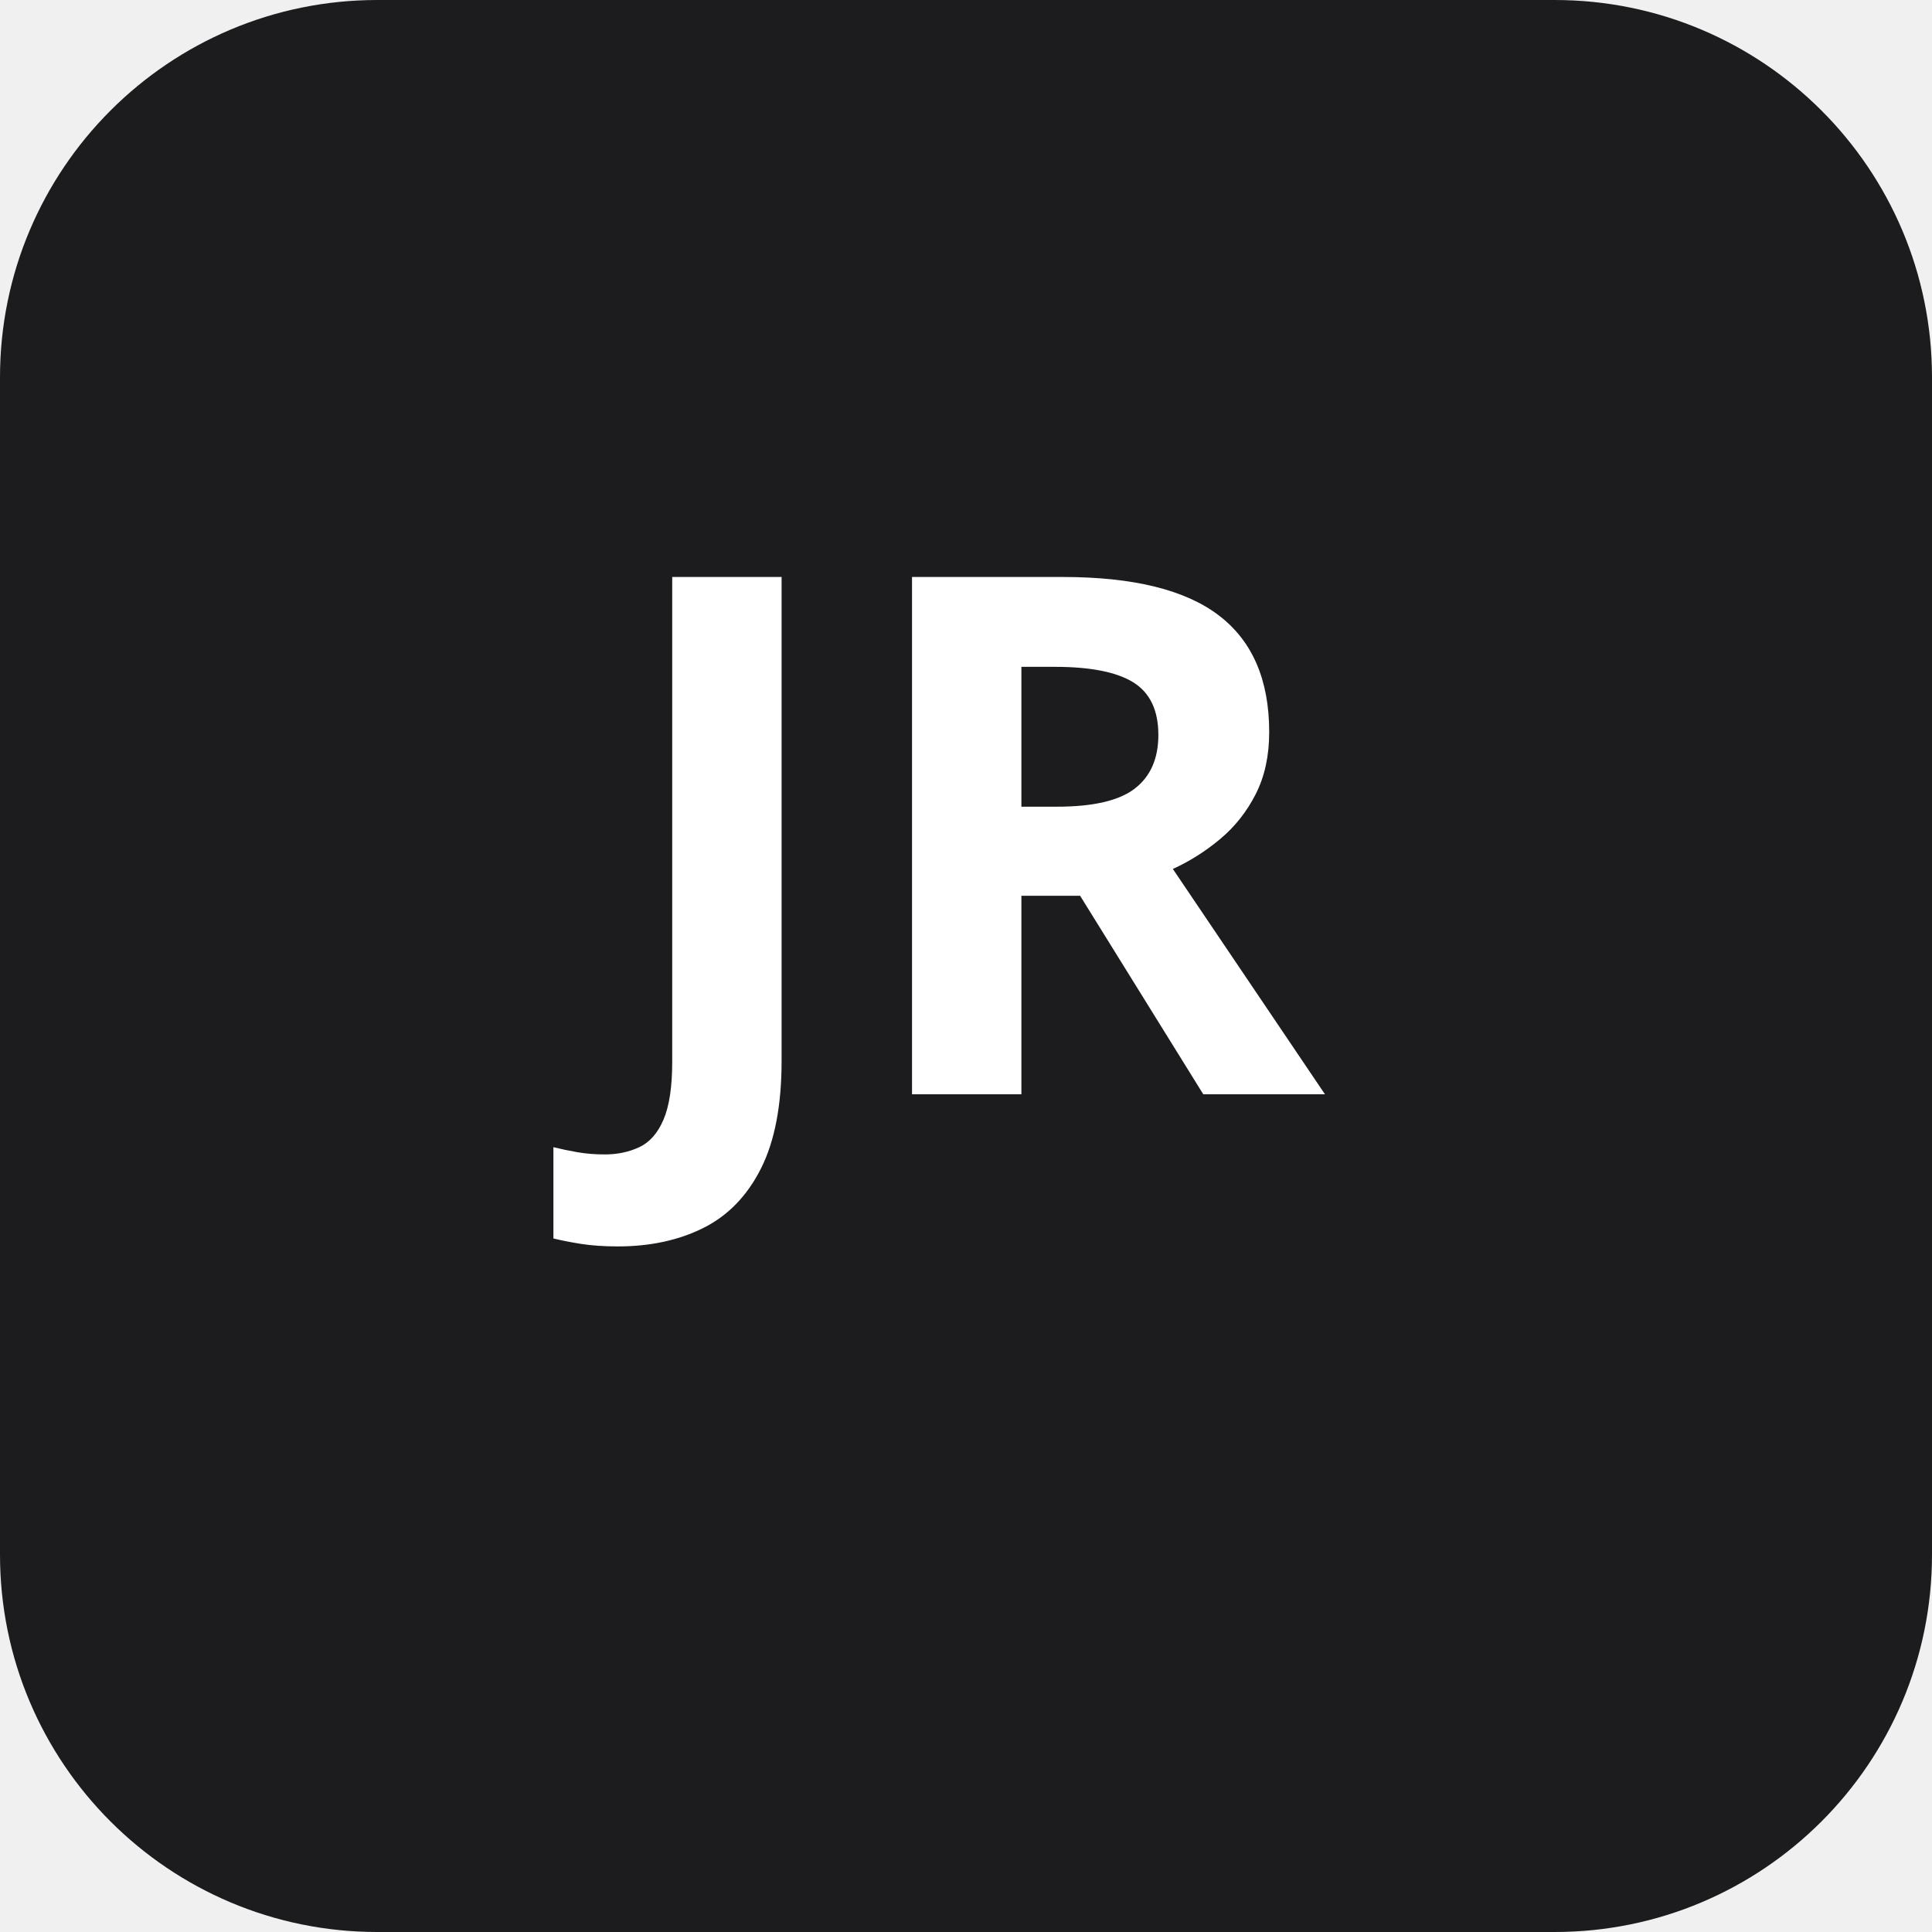
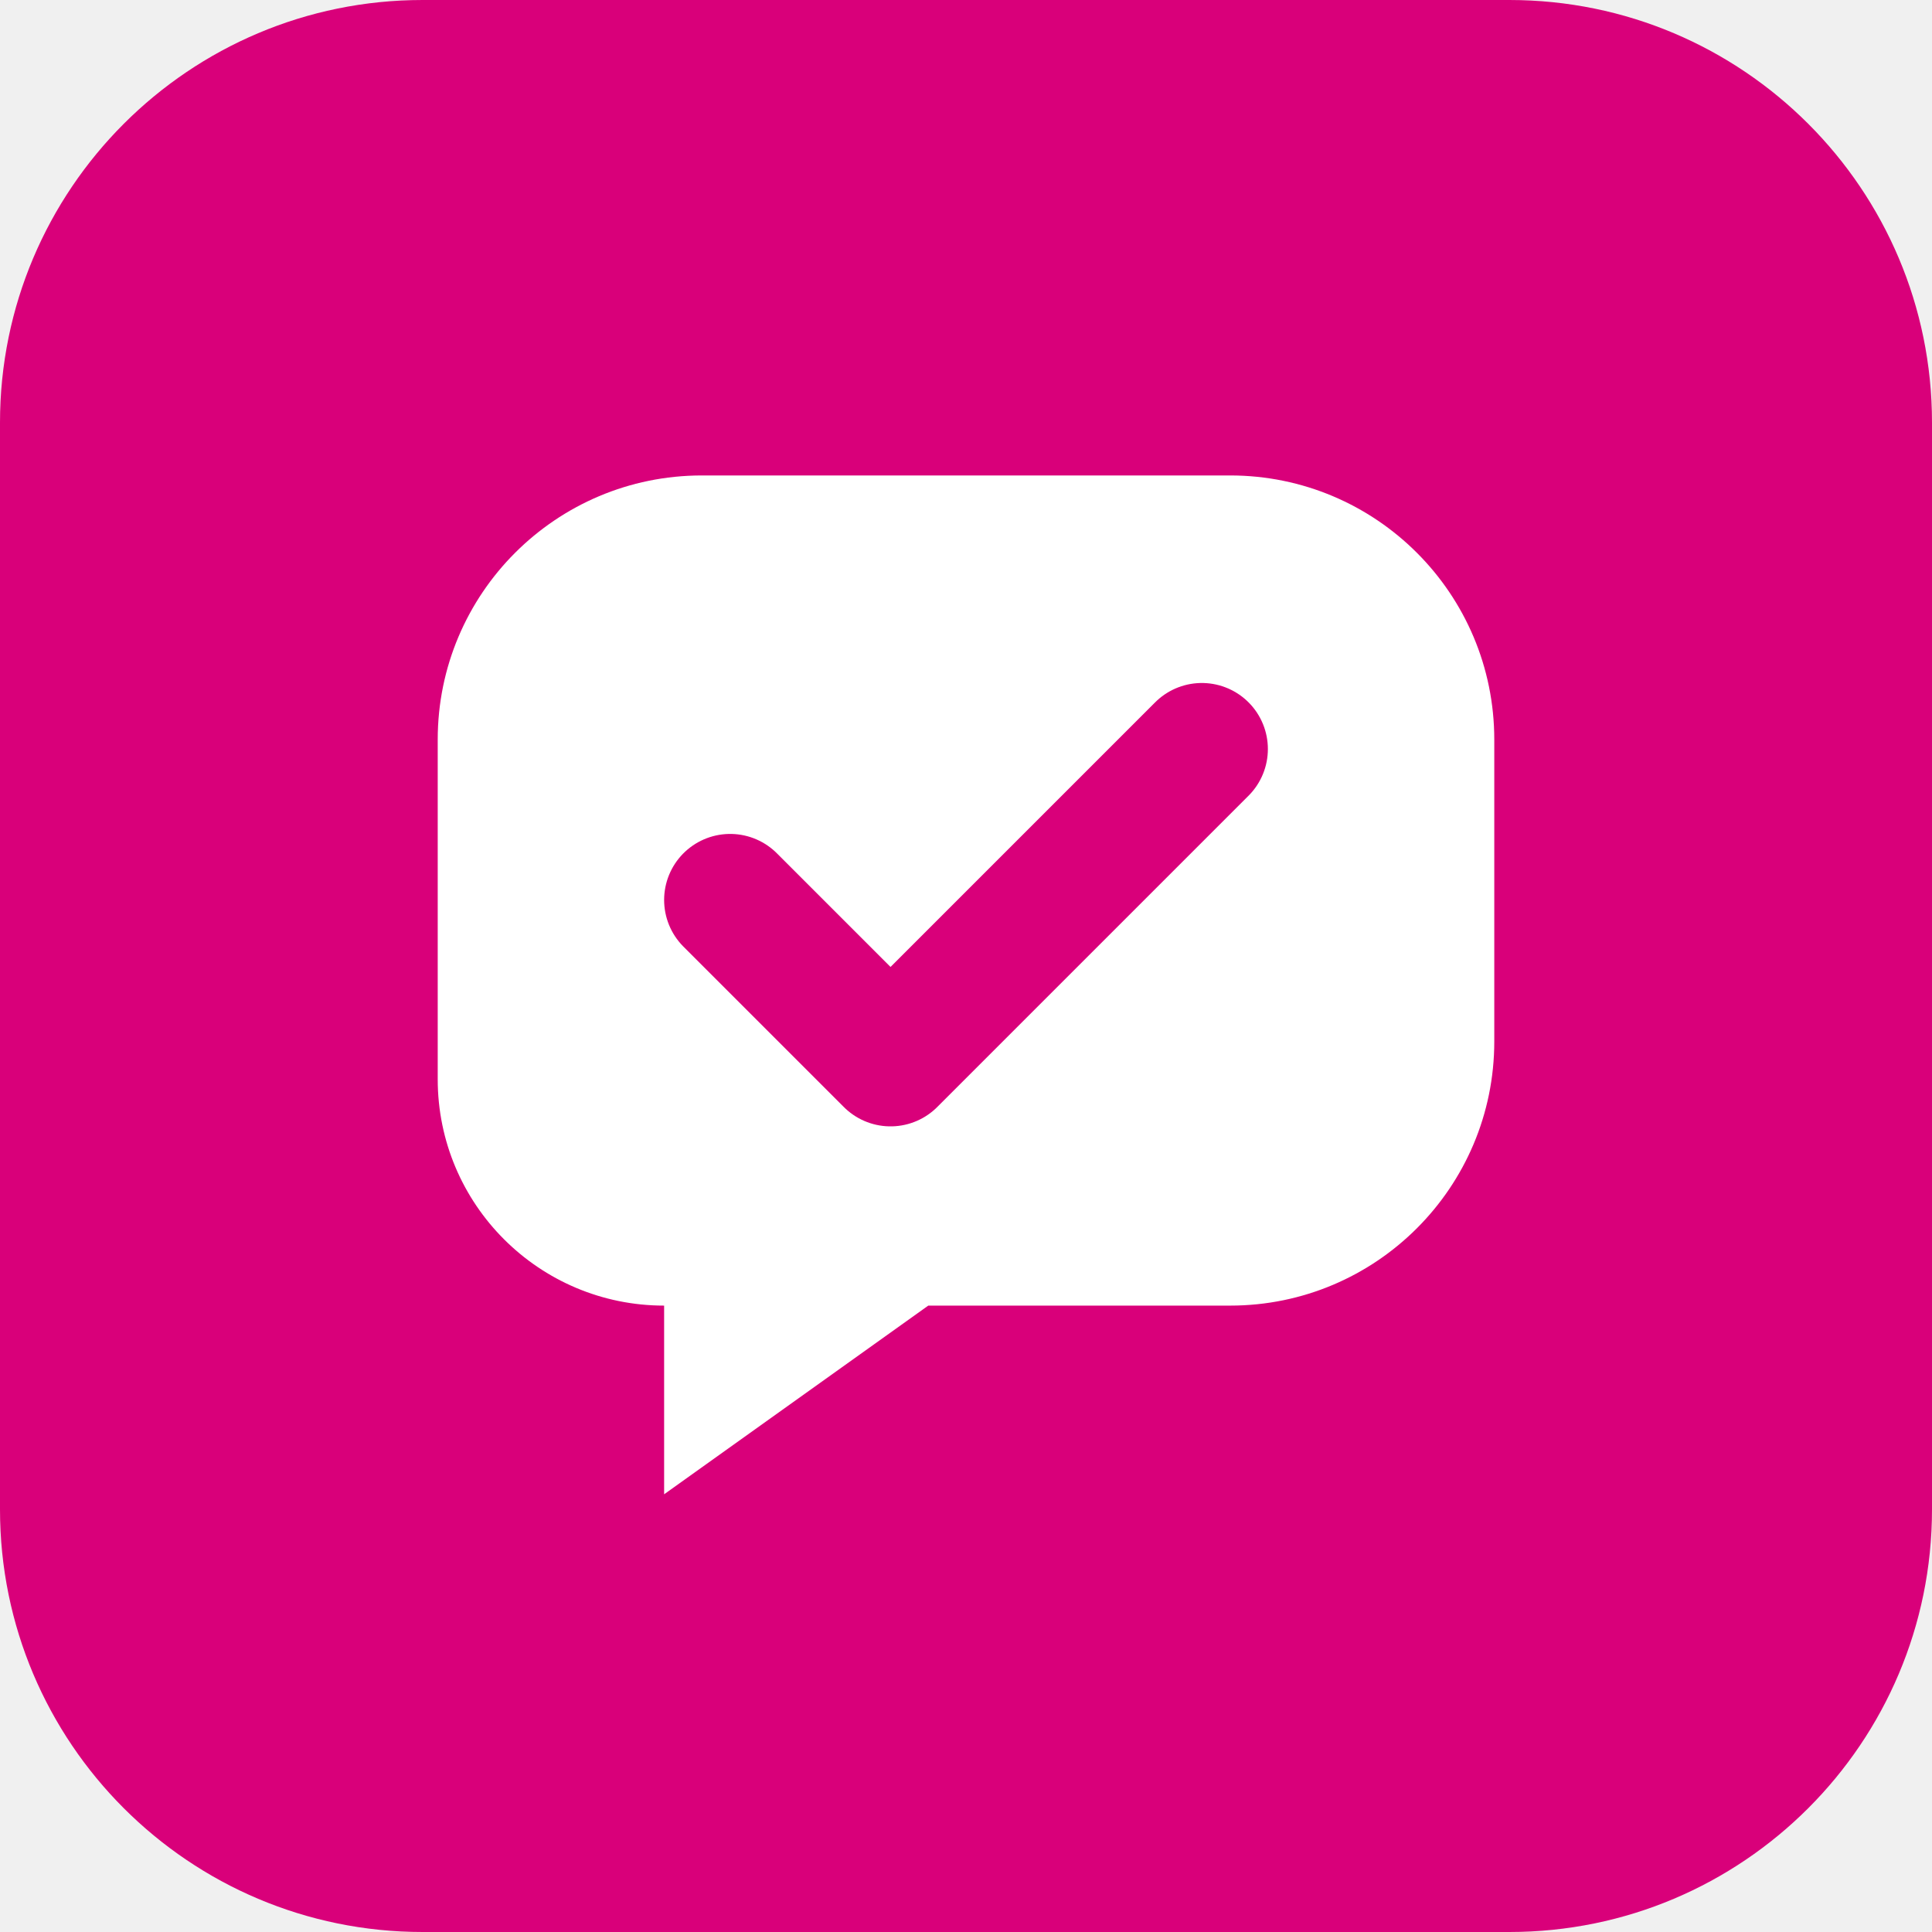
- <svg xmlns="http://www.w3.org/2000/svg" width="512" height="512" viewBox="0 0 512 512" fill="none">
-   <rect width="512" height="512" rx="100" fill="#1C1C1E" />
-   <text x="256" y="290" text-anchor="middle" font-family="sans-serif" font-weight="700" font-size="192" fill="#FFFFFF">JR</text>
+ <svg xmlns="http://www.w3.org/2000/svg" width="512" height="512" viewBox="0 0 64 64">
+   <rect width="64" height="64" rx="14" fill="#D9007A" />
+   <g transform="translate(12 12) scale(0.625)">
+     <path d="M18 6H46A14 14 0 0 1 60 20V36A14 14 0 0 1 46 50H30L16 60V50A12 12 0 0 1 4 38V20A14 14 0 0 1 18 6Z" fill="#FFFFFF" />
+     <path d="M19.5 28.5L28 37L44.5 20.5" fill="none" stroke="#D9007A" stroke-width="7" stroke-linecap="round" stroke-linejoin="round" />
+   </g>
</svg>
